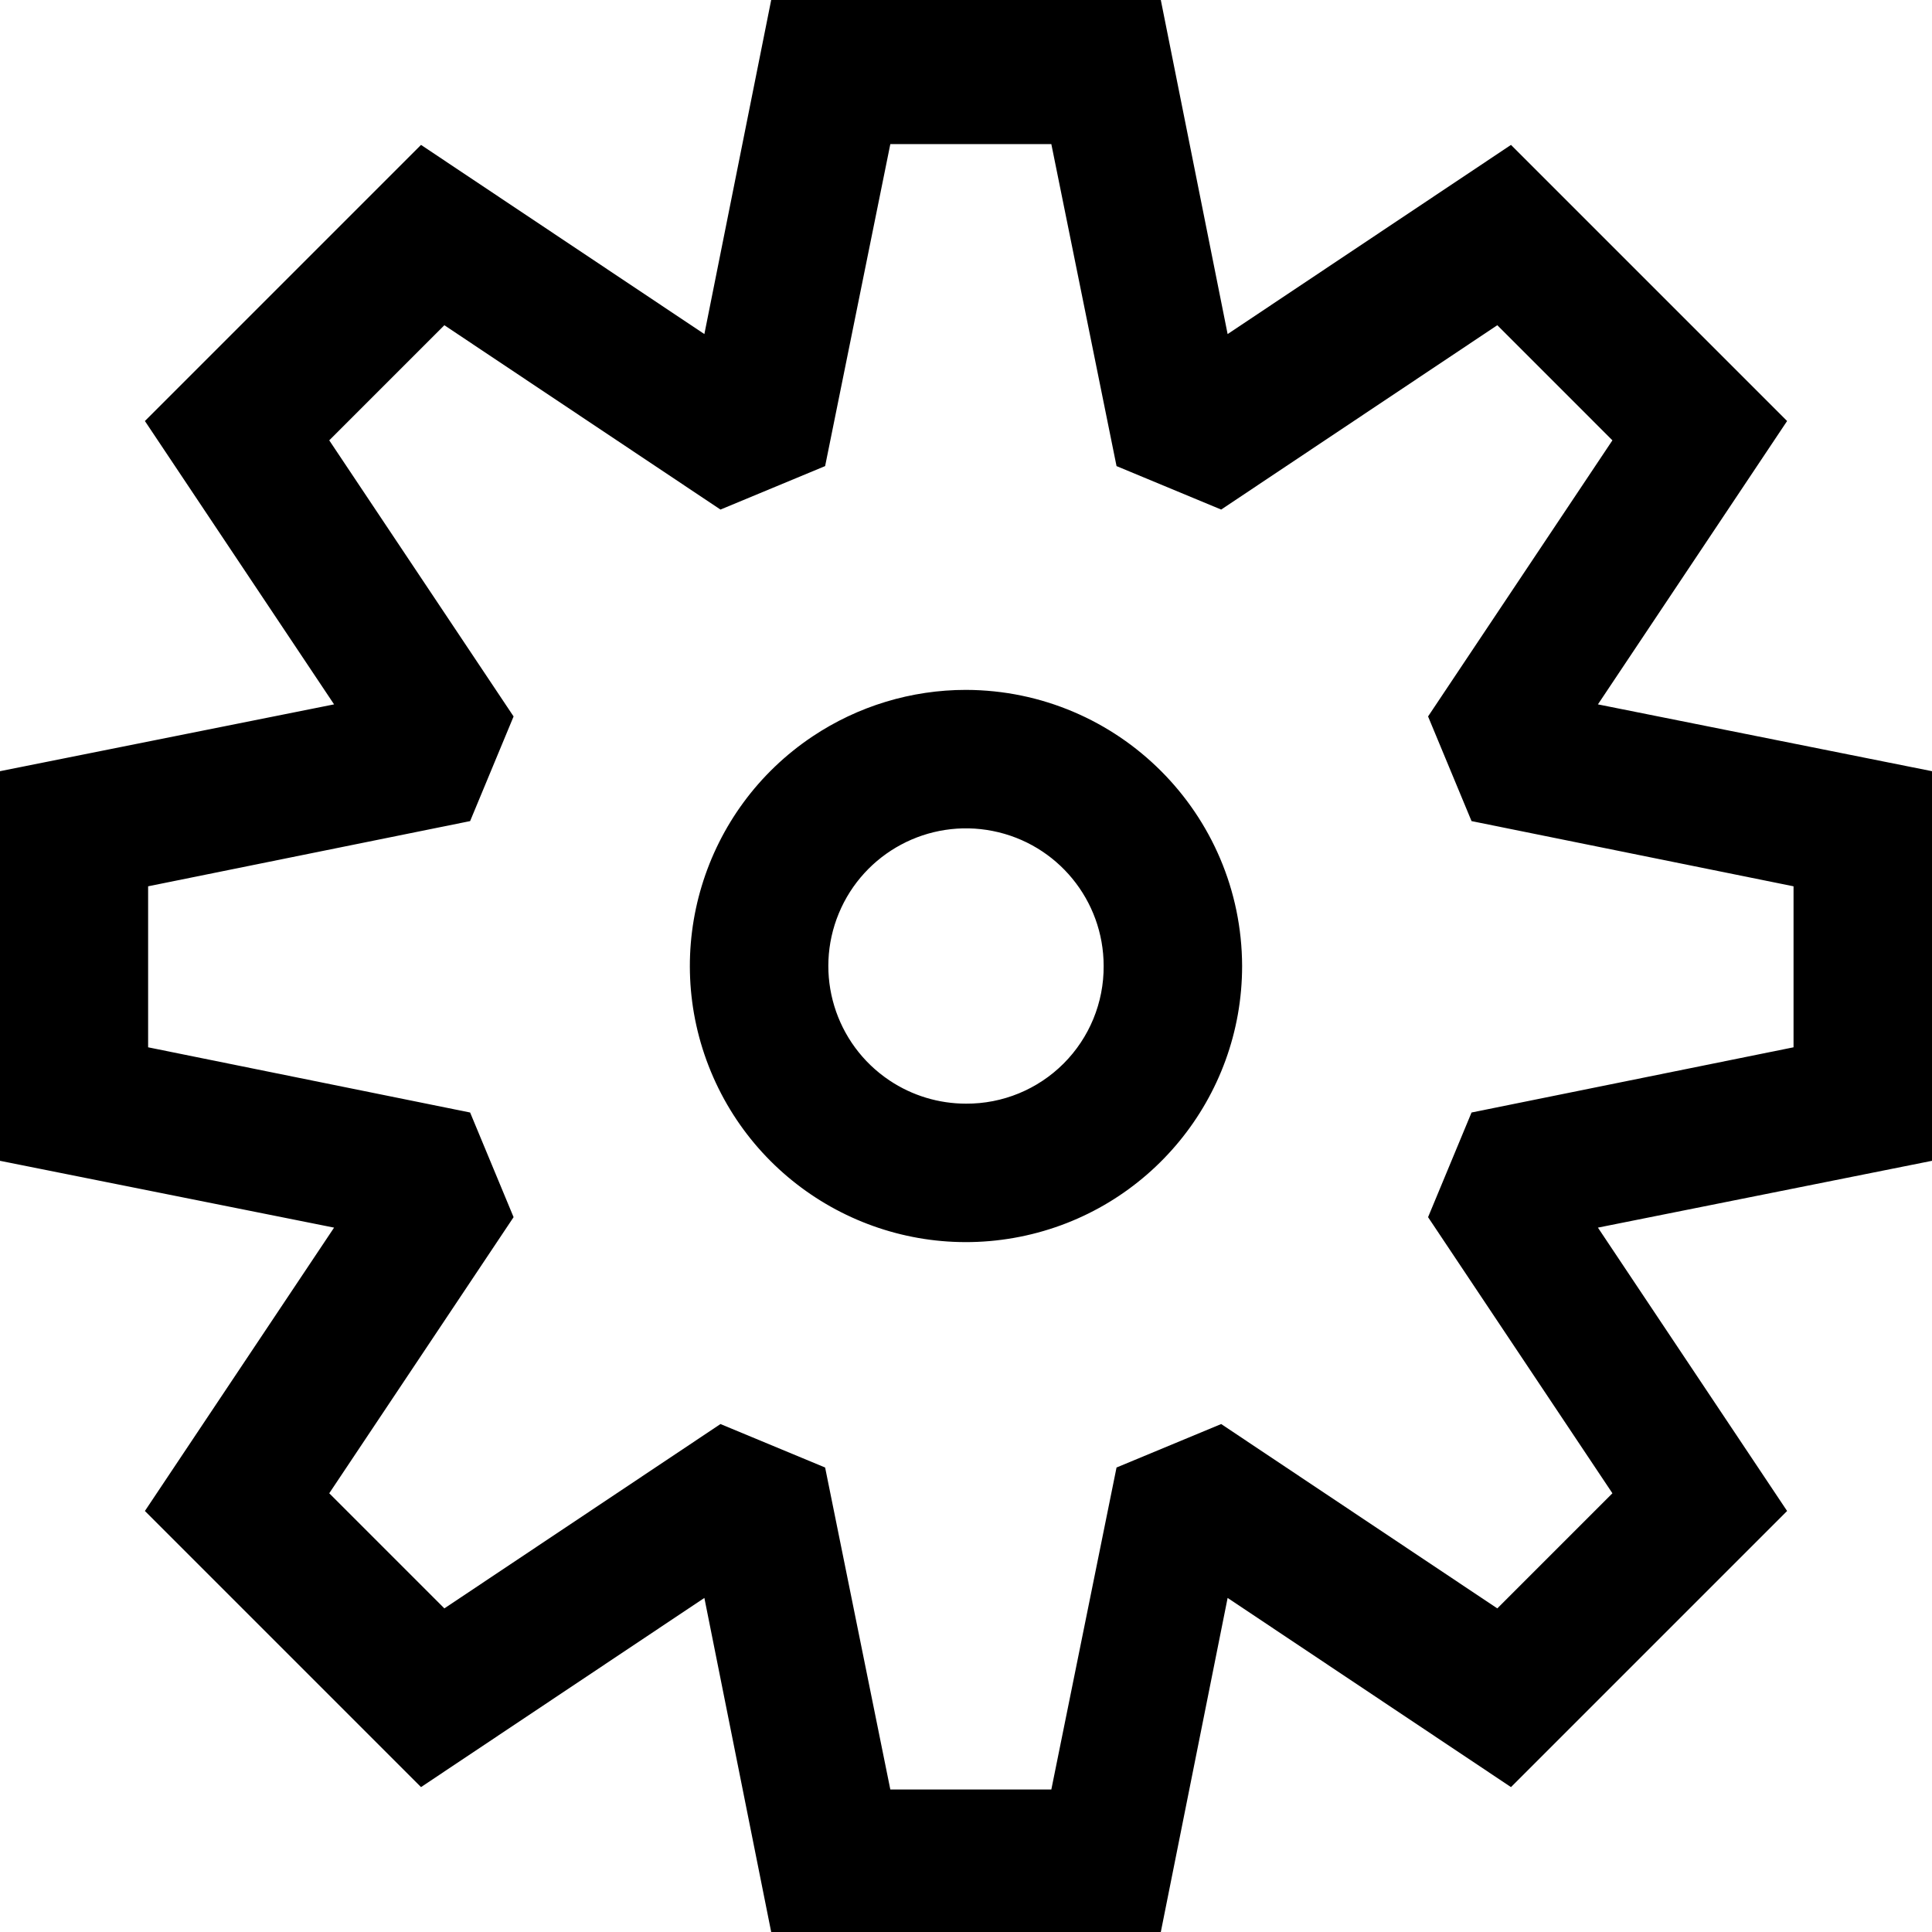
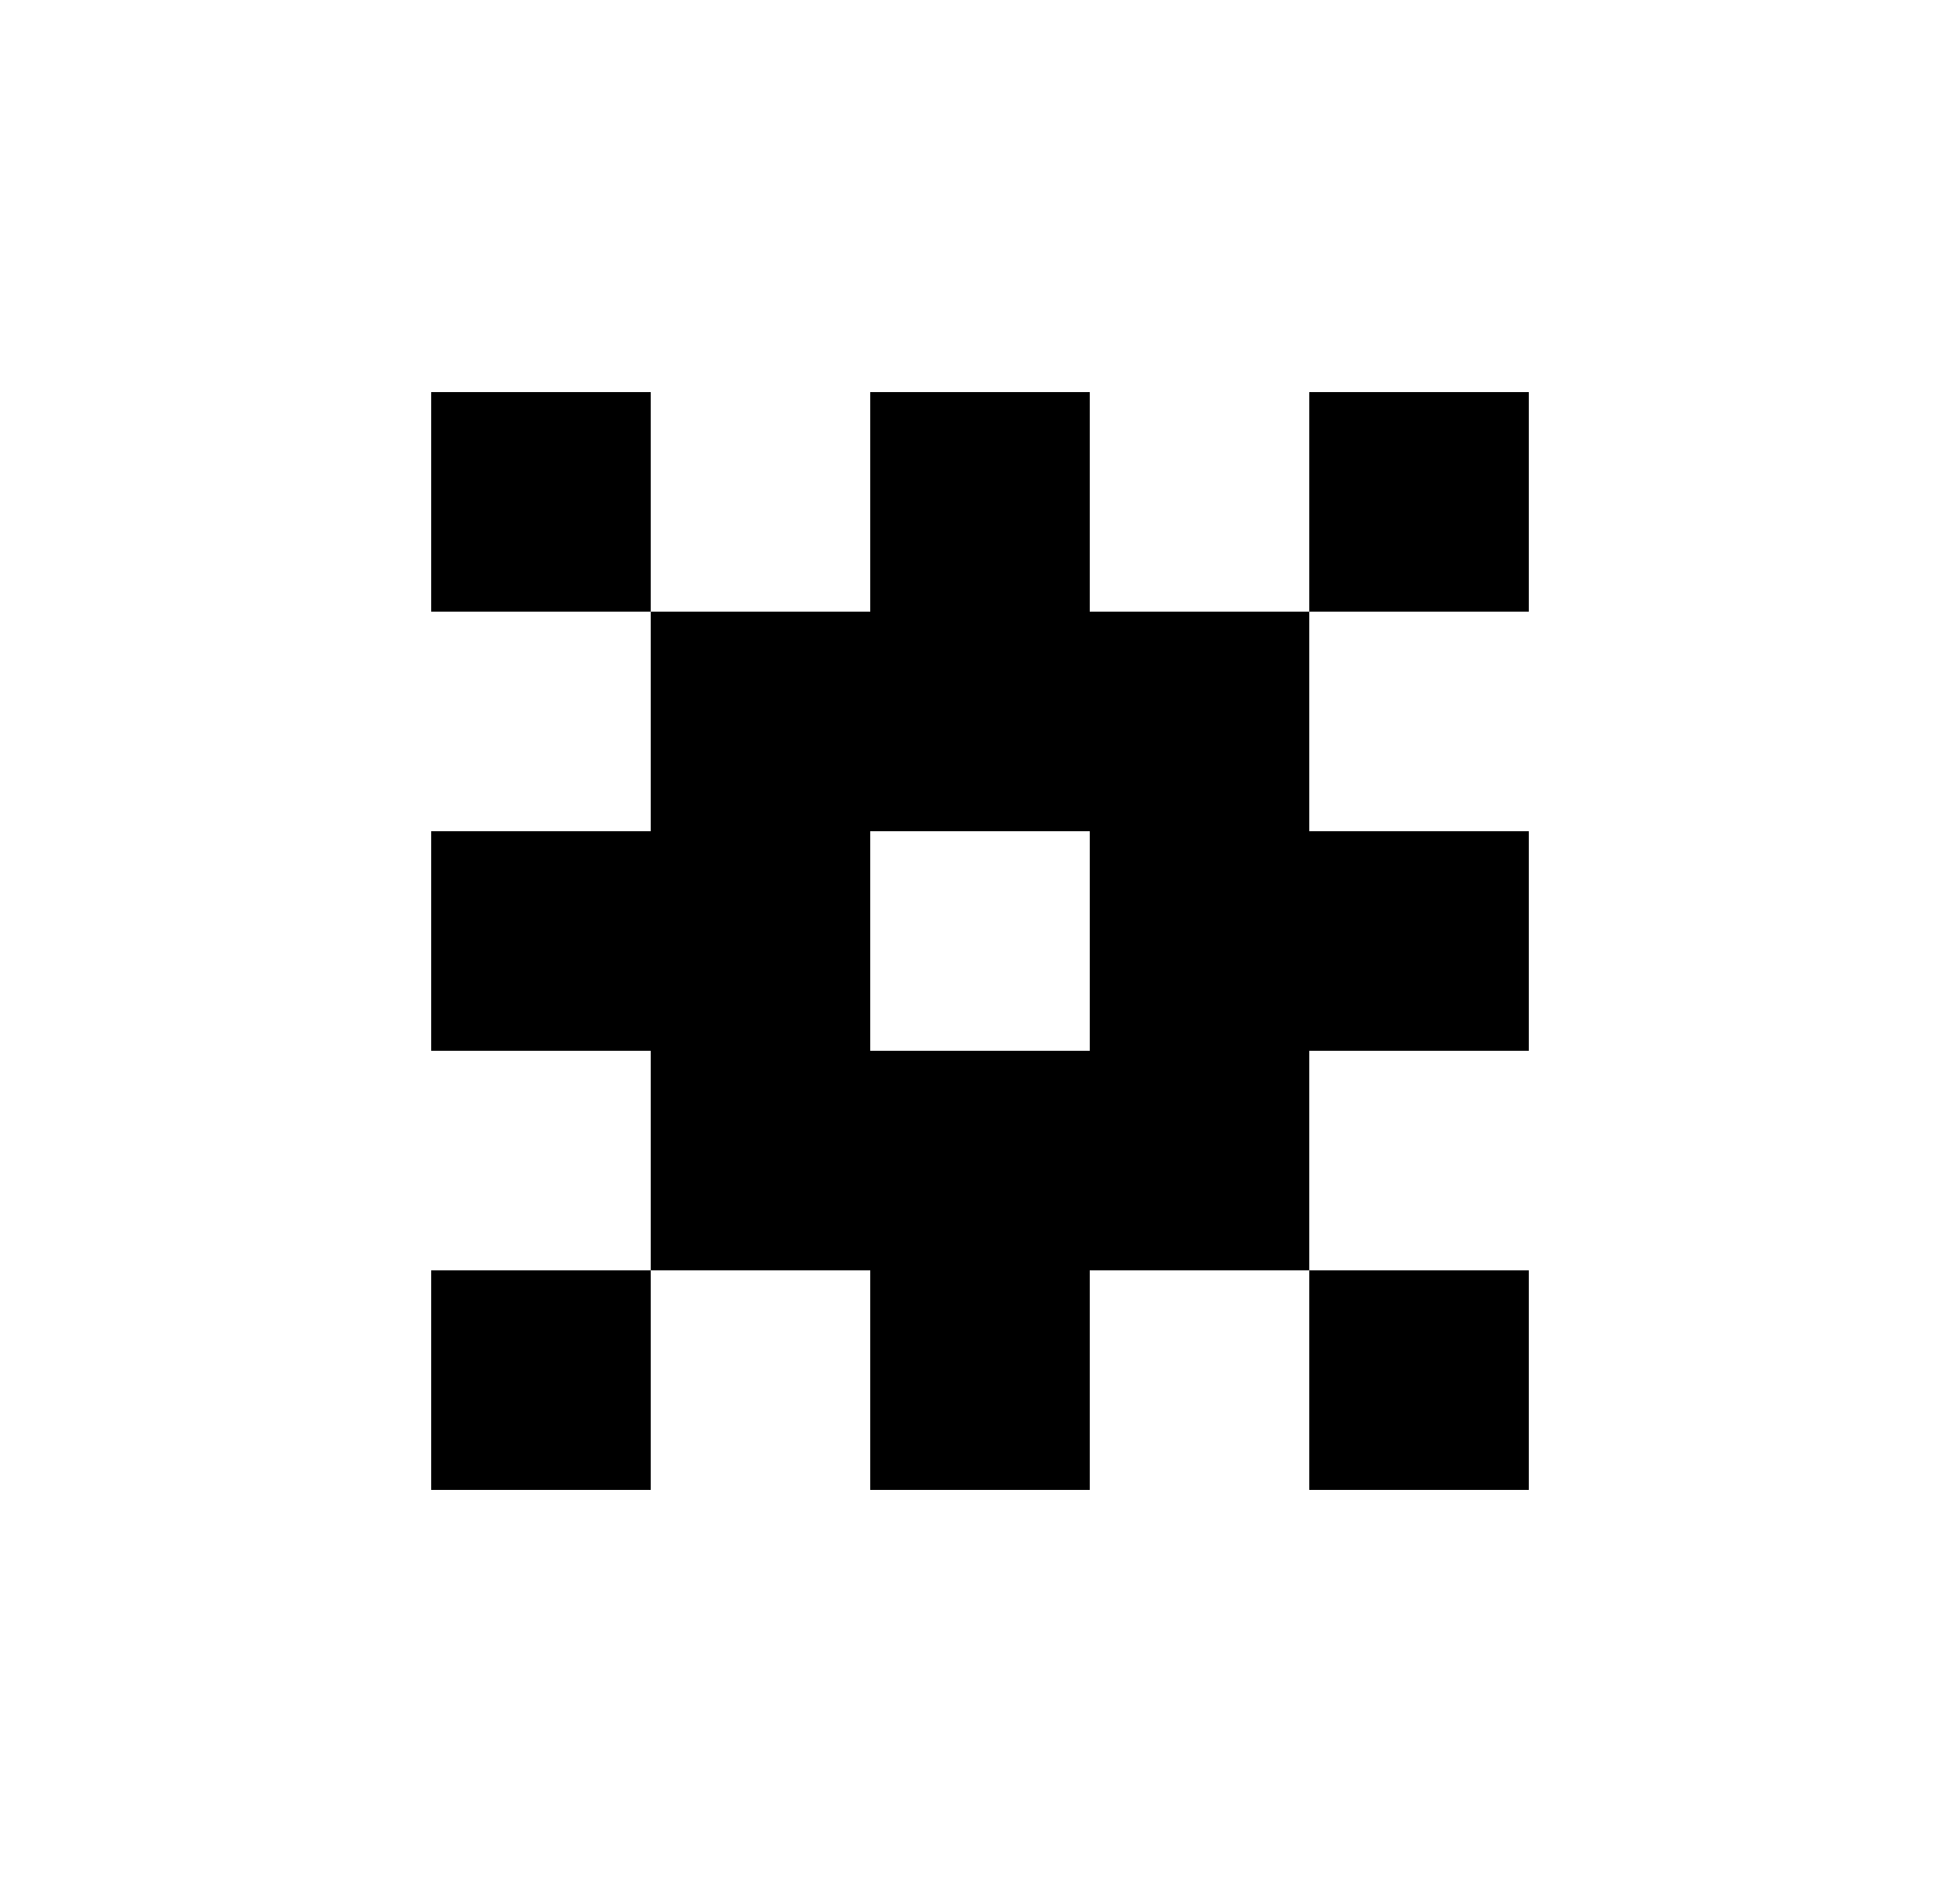
- <svg xmlns="http://www.w3.org/2000/svg" width="24" height="24" viewBox="0 0 24 24" fill="currentColor">
-   <path fill-rule="evenodd" clip-rule="evenodd" d="M19.85 8.75l4.15.83v4.84l-4.15.83 2.35 3.52-3.43 3.43-3.52-2.35-.83 4.15H9.58l-.83-4.15-3.52 2.35-3.43-3.43 2.35-3.52L0 14.42V9.58l4.15-.83L1.8 5.23 5.23 1.8l3.52 2.35L9.58 0h4.84l.83 4.15 3.52-2.35 3.43 3.43-2.35 3.52zm-1.57 5.07l4-.81v-2l-4-.81-.54-1.3 2.29-3.43-1.43-1.43-3.43 2.29-1.3-.54-.81-4h-2l-.81 4-1.3.54-3.43-2.29-1.43 1.43L6.38 8.9l-.54 1.3-4 .81v2l4 .81.54 1.3-2.29 3.43 1.43 1.43 3.43-2.29 1.3.54.81 4h2l.81-4 1.3-.54 3.43 2.29 1.43-1.43-2.29-3.43.54-1.3zm-8.186-4.672A3.43 3.43 0 0 1 12 8.57 3.44 3.44 0 0 1 15.43 12a3.43 3.43 0 1 1-5.336-2.852zm.956 4.274c.281.188.612.288.95.288A1.7 1.7 0 0 0 13.71 12a1.71 1.71 0 1 0-2.66 1.422z" />
+ <svg xmlns="http://www.w3.org/2000/svg" width="25" height="24" viewBox="0 0 25 24" fill="currentColor">
+   <path d="M8.3 19H5.5V16.2H8.3V19ZM13.9 7.8H16.7V10.6H19.5V13.4H16.7V16.2H13.9V19H11.1V16.2H8.3V13.4H5.5V10.6H8.3V7.8H11.1V5H13.9V7.8ZM19.5 19H16.7V16.2H19.5V19ZM11.1 13.4H13.9V10.6H11.1V13.4ZM8.3 7.8H5.5V5H8.3V7.8ZM19.5 7.8H16.7V5H19.5V7.8Z" />
</svg>
